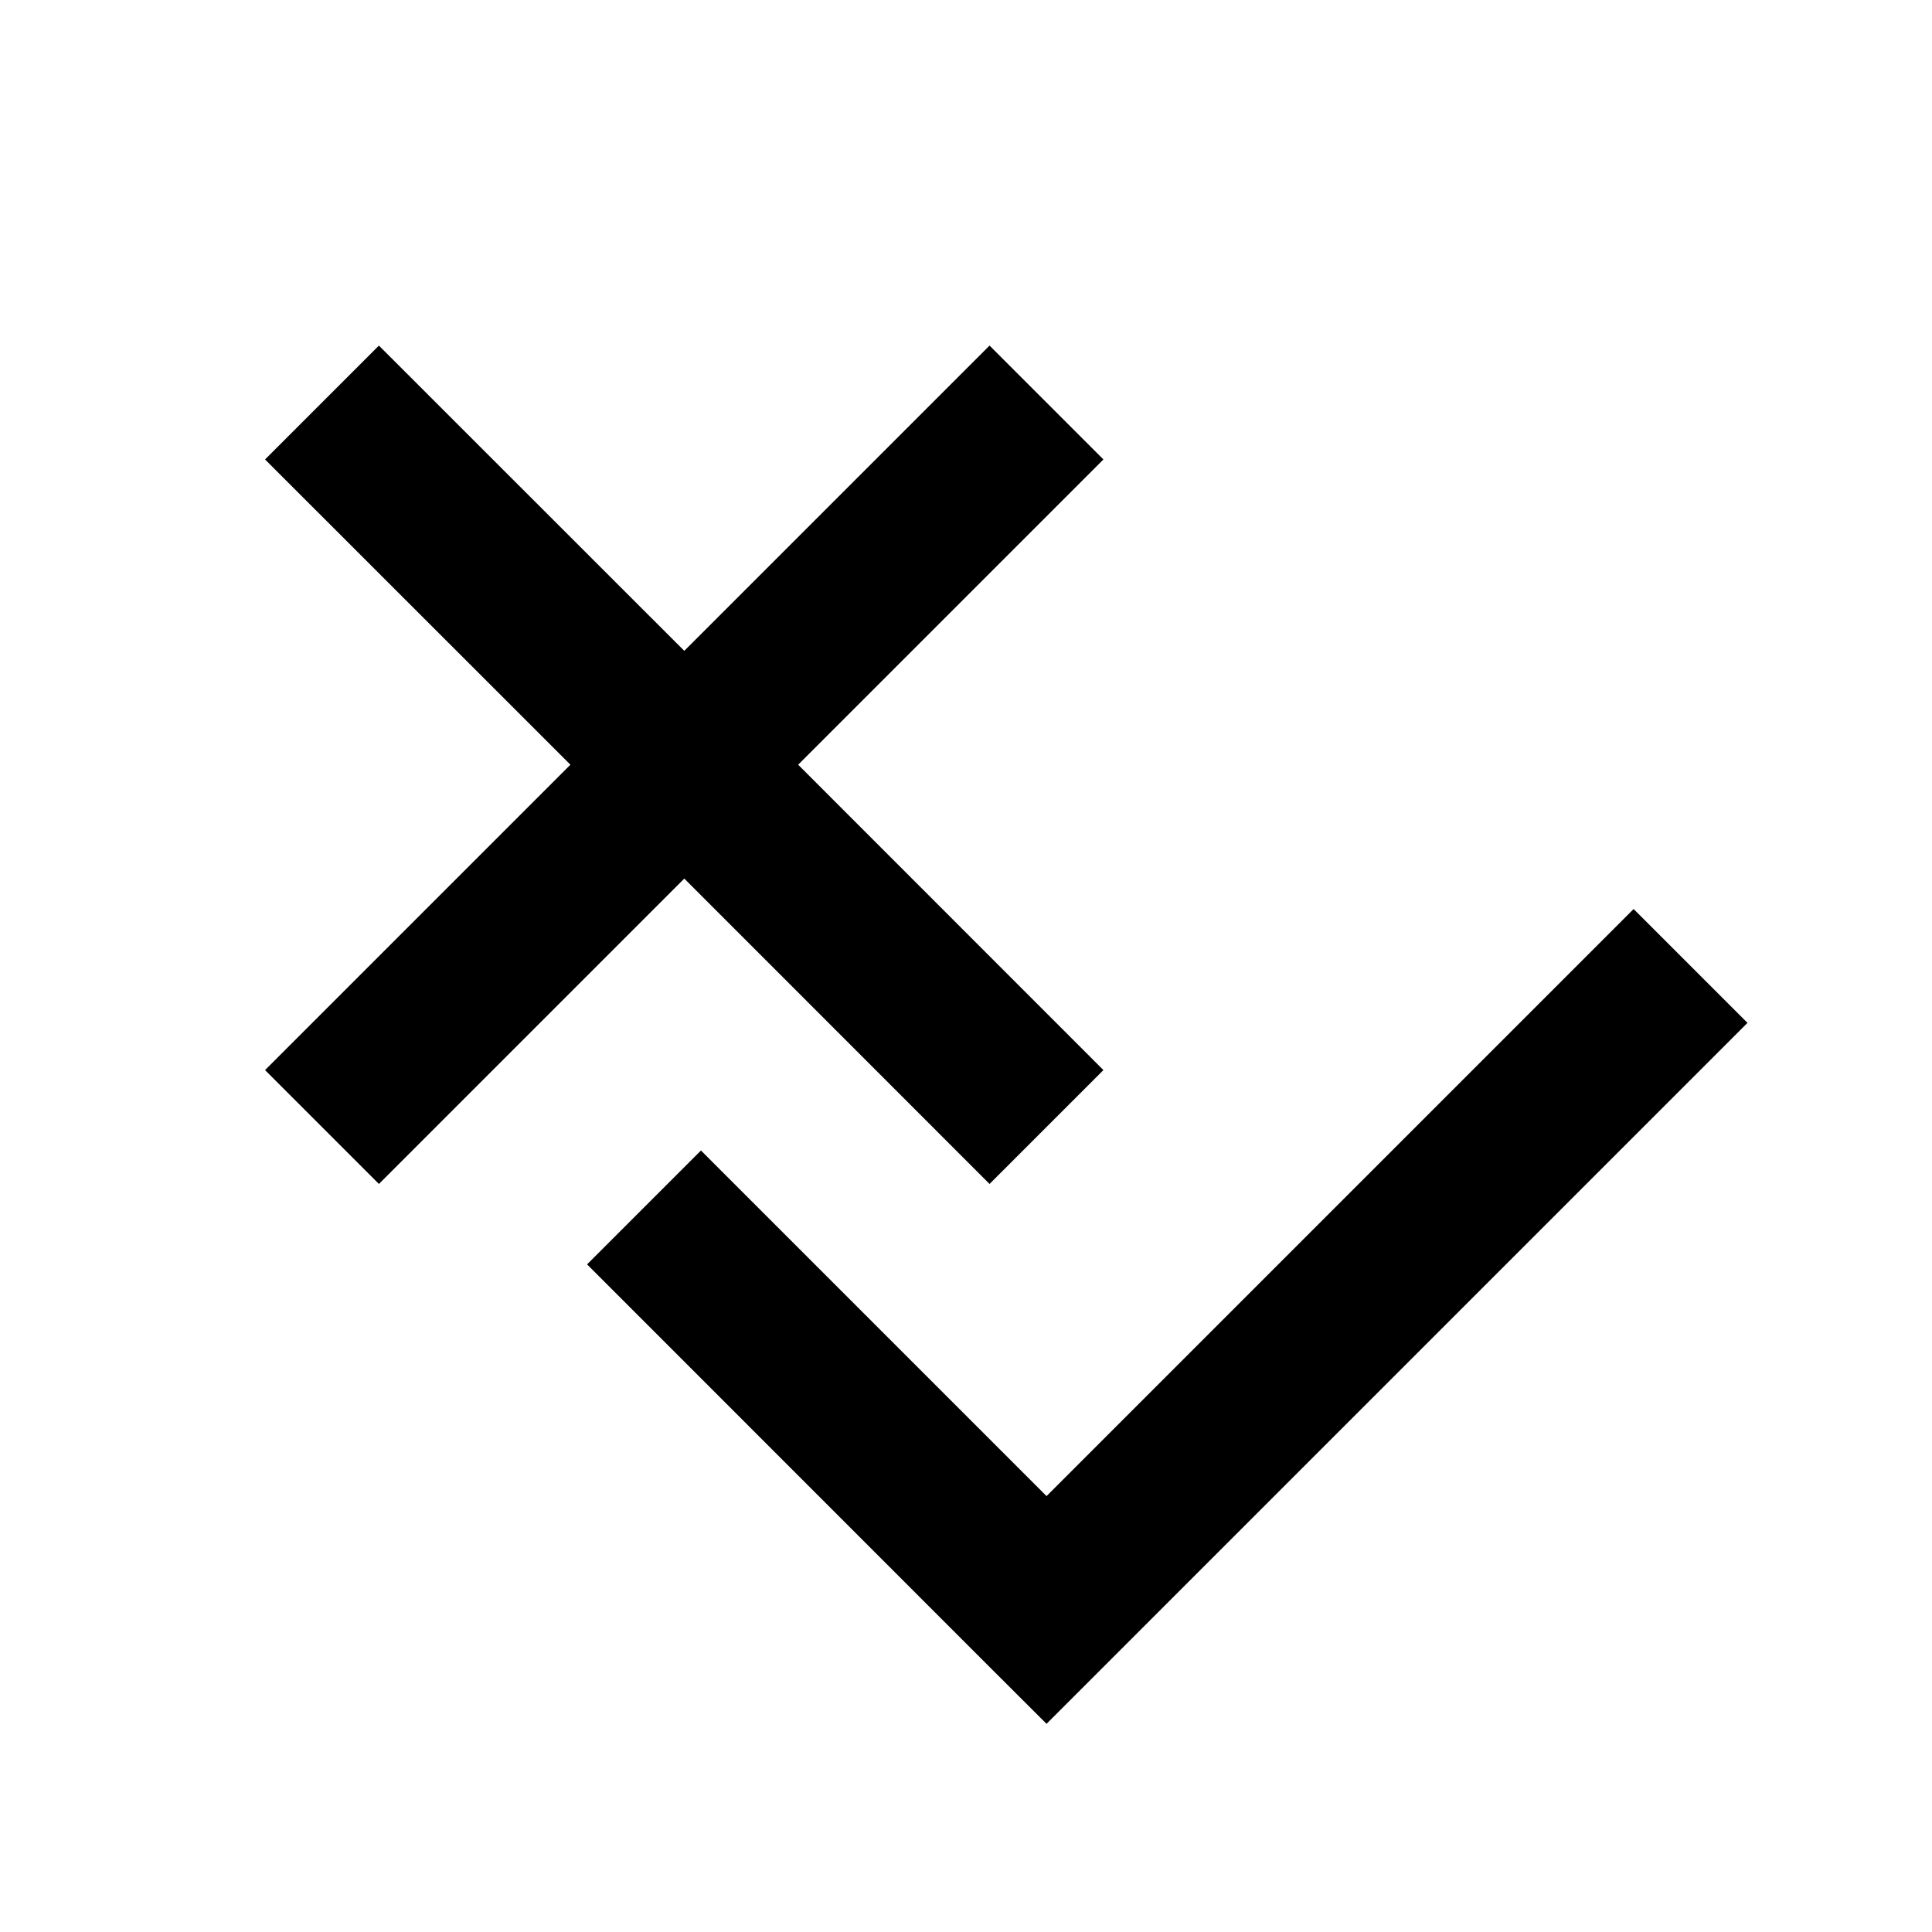
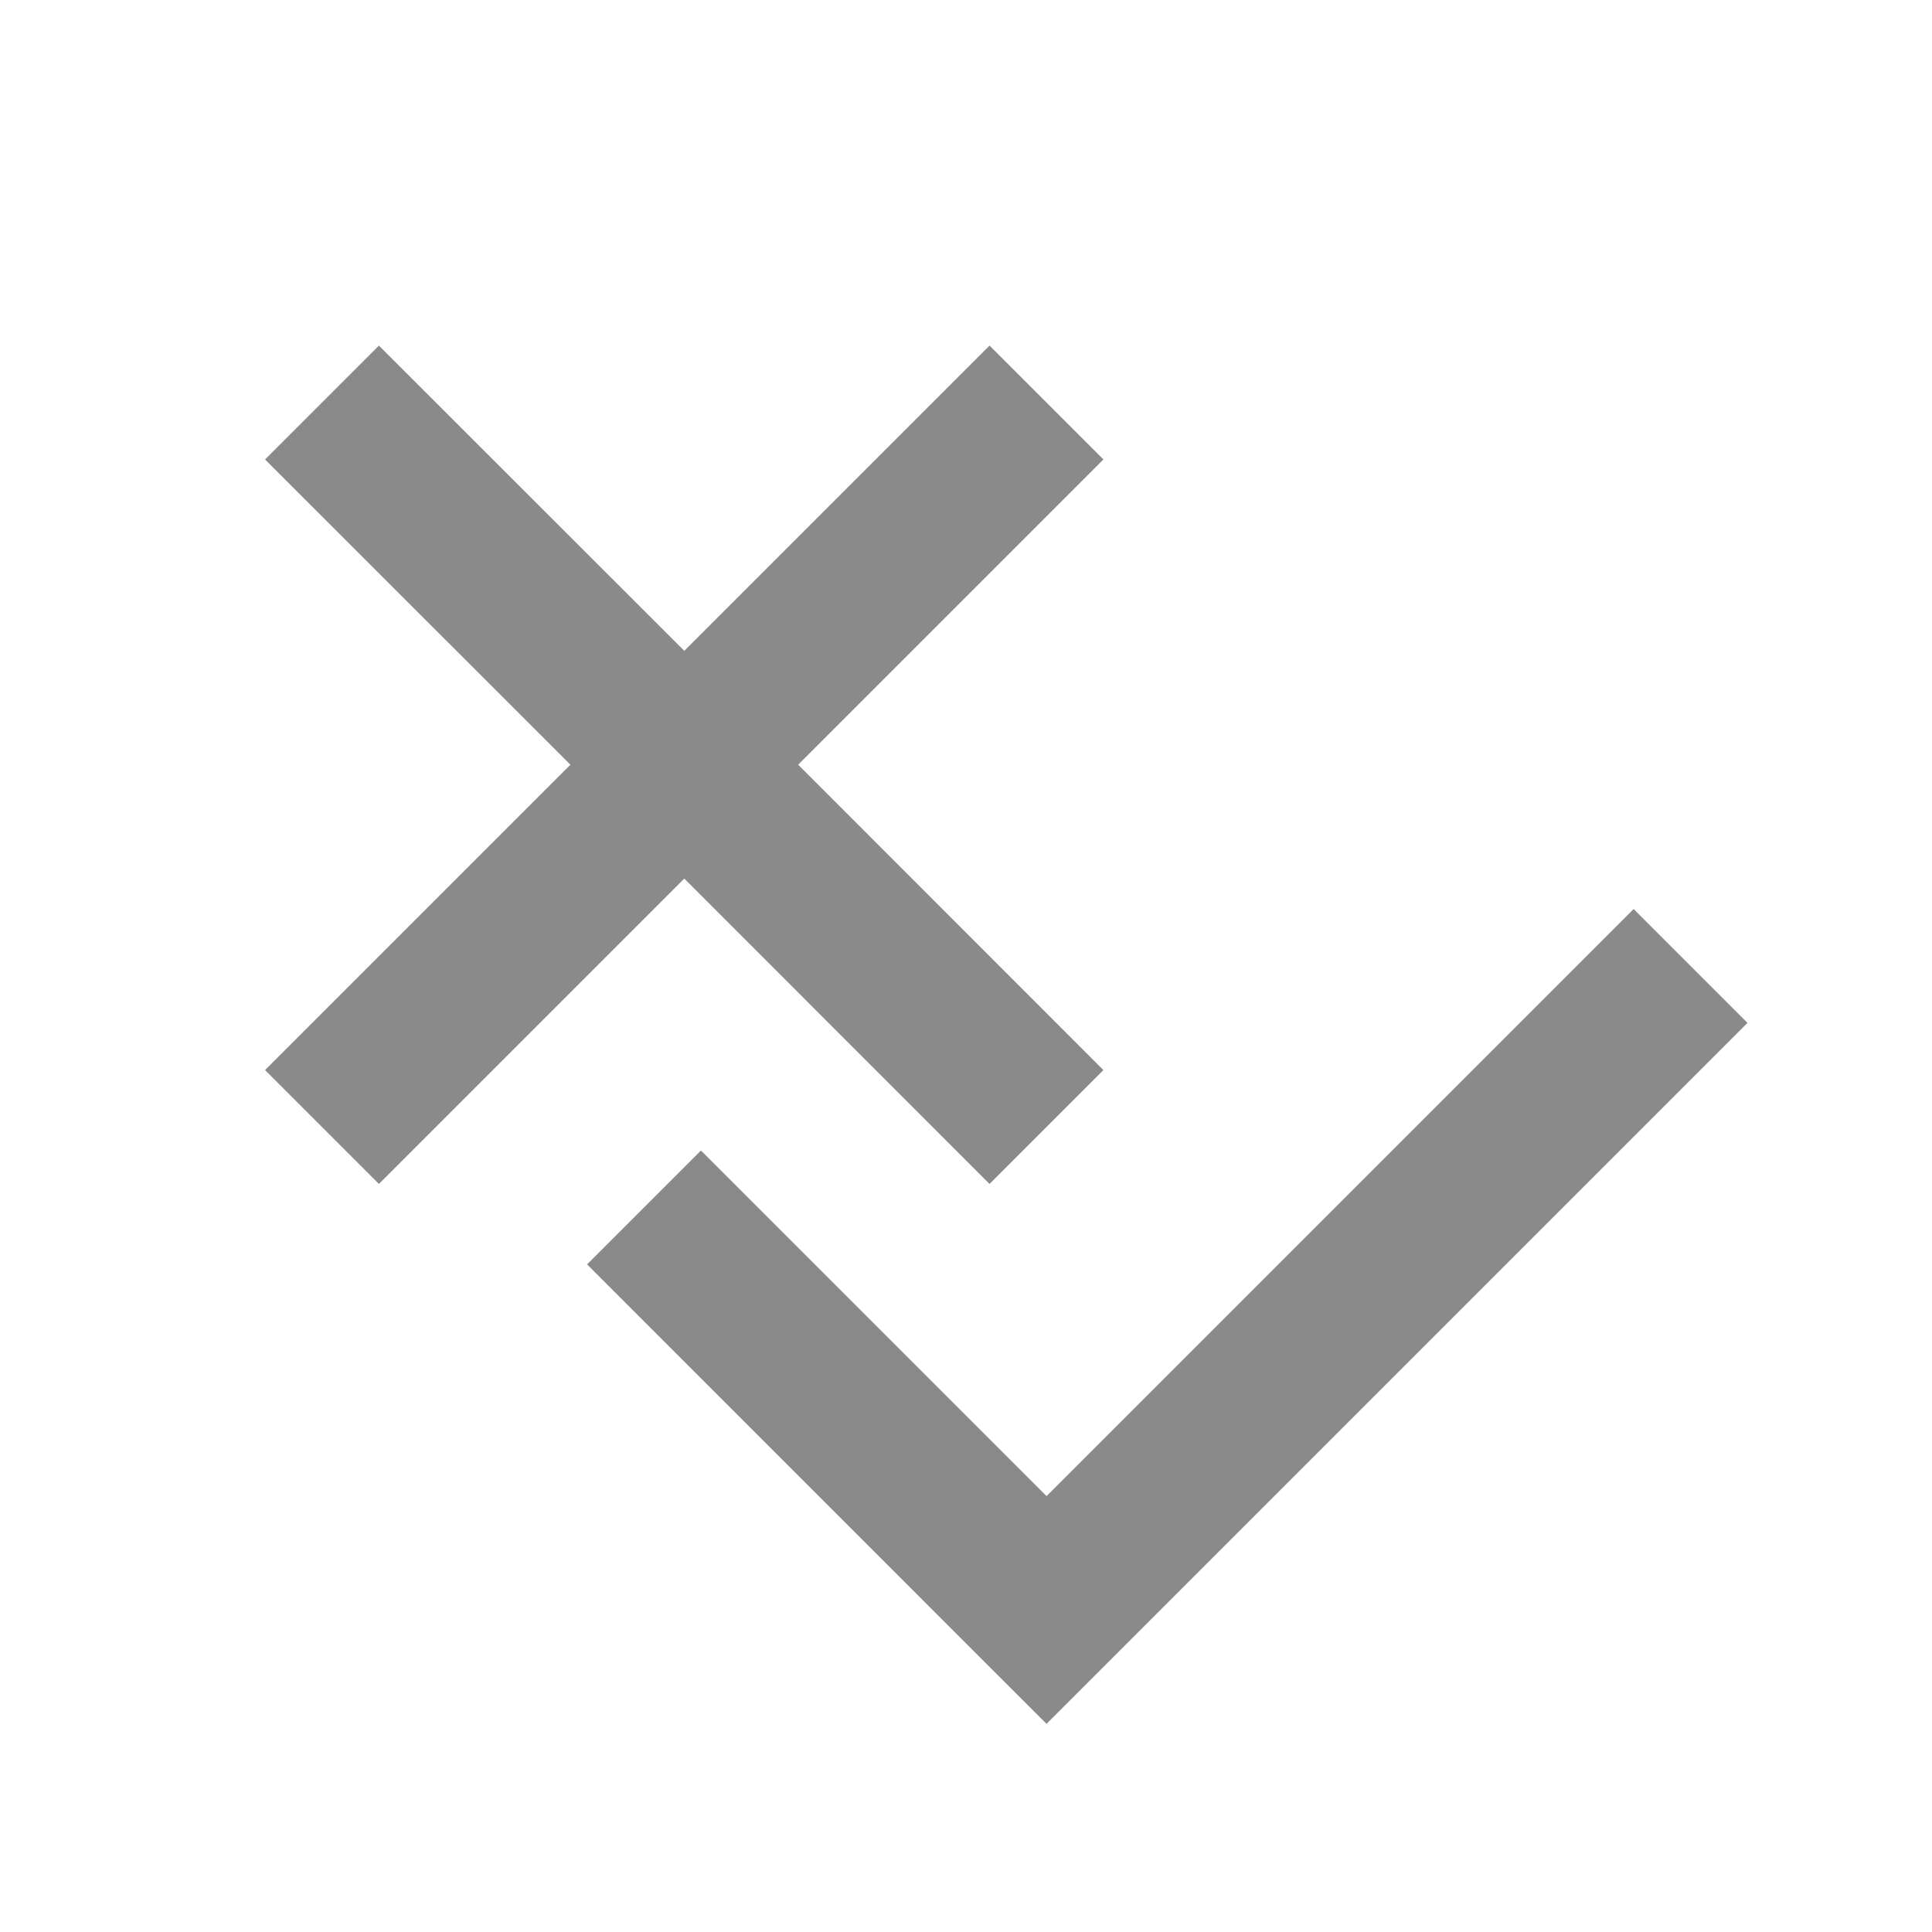
<svg xmlns="http://www.w3.org/2000/svg" width="16" height="16" viewBox="0 0 16 16" fill="none">
-   <path d="M8.195 9.805L5.667 7.276L3.138 9.805L2.195 8.862L4.724 6.333L2.195 3.805L3.138 2.862L5.667 5.39L8.195 2.862L9.138 3.805L6.61 6.333L9.138 8.862L8.195 9.805ZM9.138 13.805L14.472 8.471L13.529 7.528L8.667 12.39L5.805 9.528L4.862 10.471L8.195 13.805L8.667 14.276L9.138 13.805Z" fill-rule="evenodd" fill="#000000">
- </path>
+   <path d="M8.195 9.805L5.667 7.276L3.138 9.805L2.195 8.862L4.724 6.333L2.195 3.805L3.138 2.862L5.667 5.39L8.195 2.862L9.138 3.805L6.61 6.333L9.138 8.862L8.195 9.805ZM9.138 13.805L14.472 8.471L13.529 7.528L8.667 12.39L5.805 9.528L4.862 10.471L8.195 13.805L8.667 14.276L9.138 13.805Z" fill-rule="evenodd" fill="#8a8a8a">
+     </path>
</svg>
